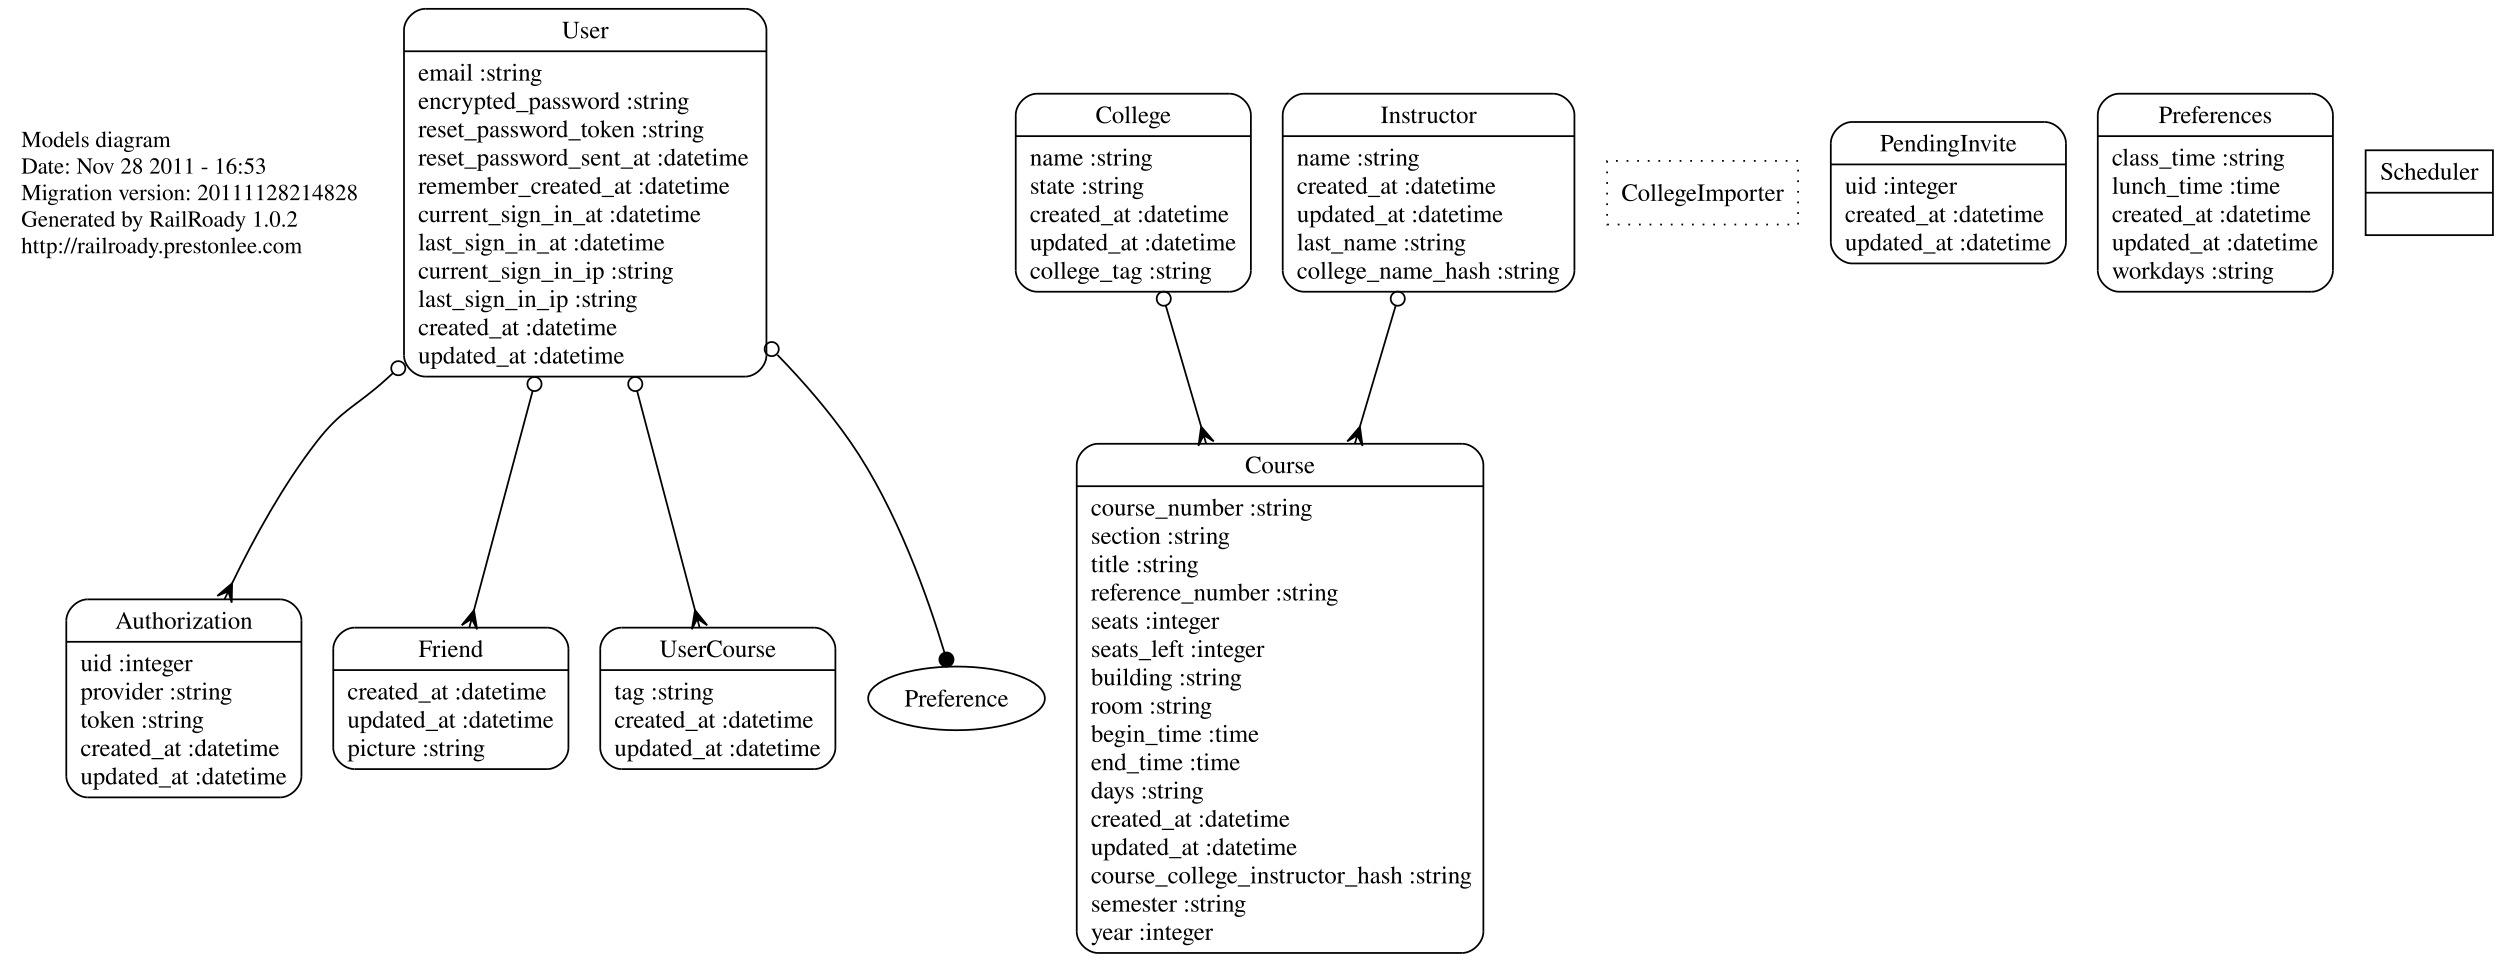
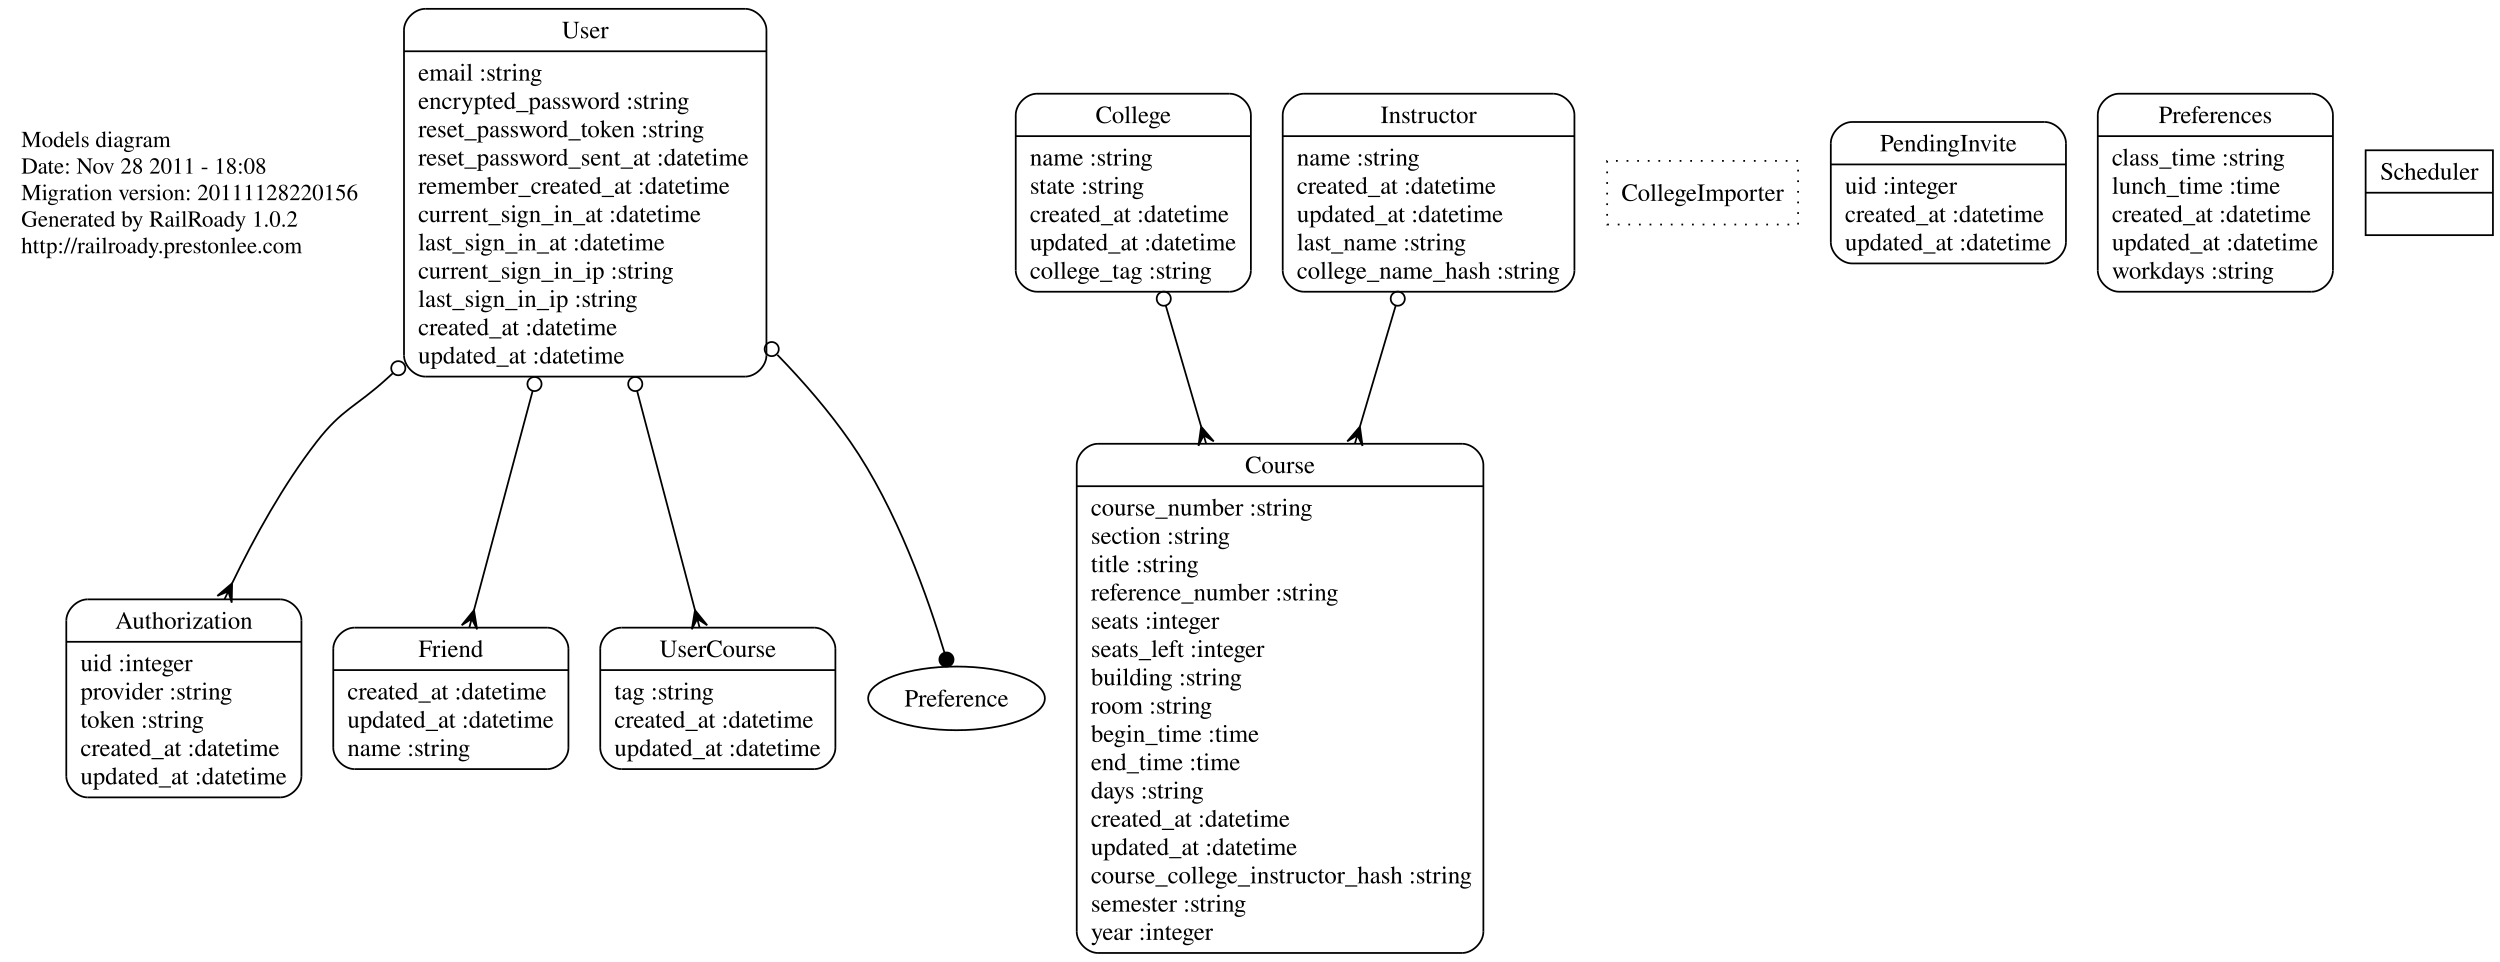
<svg xmlns="http://www.w3.org/2000/svg" width="1414pt" height="544pt" viewBox="0.00 0.00 1414.00 544.00">
  <g id="graph1" class="graph" transform="scale(1 1) rotate(0) translate(4 540)">
    <polygon fill="white" stroke="white" points="-4,5 -4,-540 1411,-540 1411,5 -4,5" />
    <g id="node1" class="node">
      <text text-anchor="start" x="8" y="-456.8" font-family="Times,serif" font-size="13.00">Models diagram</text>
-       <text text-anchor="start" x="8" y="-441.8" font-family="Times,serif" font-size="13.00">Date: Nov 28 2011 - 16:53</text>
-       <text text-anchor="start" x="8" y="-426.8" font-family="Times,serif" font-size="13.00">Migration version: 20111128214828</text>
+       <text text-anchor="start" x="8" y="-441.8" font-family="Times,serif" font-size="13.00">Date: Nov 28 2011 - 18:08</text>
+       <text text-anchor="start" x="8" y="-426.8" font-family="Times,serif" font-size="13.00">Migration version: 20111128220156</text>
      <text text-anchor="start" x="8" y="-411.8" font-family="Times,serif" font-size="13.00">Generated by RailRoady 1.0.2</text>
      <text text-anchor="start" x="8" y="-396.8" font-family="Times,serif" font-size="13.00">http://railroady.prestonlee.com</text>
    </g>
    <g id="node2" class="node">
      <polyline fill="none" stroke="black" points="45.5,-89 154.5,-89 " />
      <path fill="none" stroke="black" d="M154.5,-89C160.5,-89 166.5,-95 166.5,-101" />
      <polyline fill="none" stroke="black" points="166.5,-101 166.5,-189 " />
      <path fill="none" stroke="black" d="M166.5,-189C166.5,-195 160.5,-201 154.5,-201" />
      <polyline fill="none" stroke="black" points="154.5,-201 45.5,-201 " />
      <path fill="none" stroke="black" d="M45.5,-201C39.5,-201 33.5,-195 33.5,-189" />
      <polyline fill="none" stroke="black" points="33.5,-189 33.5,-101 " />
      <path fill="none" stroke="black" d="M33.5,-101C33.5,-95 39.5,-89 45.5,-89" />
      <text text-anchor="middle" x="100" y="-184.4" font-family="Times,serif" font-size="14.00">Authorization</text>
      <polyline fill="none" stroke="black" points="33.5,-177 166.5,-177 " />
      <text text-anchor="start" x="41.5" y="-160.4" font-family="Times,serif" font-size="14.00">uid :integer</text>
      <text text-anchor="start" x="41.5" y="-144.4" font-family="Times,serif" font-size="14.00">provider :string</text>
      <text text-anchor="start" x="41.5" y="-128.4" font-family="Times,serif" font-size="14.00">token :string</text>
      <text text-anchor="start" x="41.5" y="-112.4" font-family="Times,serif" font-size="14.00">created_at :datetime</text>
      <text text-anchor="start" x="41.5" y="-96.4" font-family="Times,serif" font-size="14.00">updated_at :datetime</text>
    </g>
    <g id="node3" class="node">
      <polyline fill="none" stroke="black" points="582.5,-375 691.5,-375 " />
      <path fill="none" stroke="black" d="M691.5,-375C697.5,-375 703.5,-381 703.5,-387" />
      <polyline fill="none" stroke="black" points="703.5,-387 703.5,-475 " />
      <path fill="none" stroke="black" d="M703.5,-475C703.5,-481 697.5,-487 691.5,-487" />
      <polyline fill="none" stroke="black" points="691.5,-487 582.5,-487 " />
      <path fill="none" stroke="black" d="M582.5,-487C576.5,-487 570.5,-481 570.5,-475" />
      <polyline fill="none" stroke="black" points="570.5,-475 570.5,-387 " />
      <path fill="none" stroke="black" d="M570.5,-387C570.5,-381 576.5,-375 582.5,-375" />
      <text text-anchor="middle" x="637" y="-470.4" font-family="Times,serif" font-size="14.00">College</text>
      <polyline fill="none" stroke="black" points="570.5,-463 703.5,-463 " />
      <text text-anchor="start" x="578.5" y="-446.4" font-family="Times,serif" font-size="14.00">name :string</text>
      <text text-anchor="start" x="578.5" y="-430.4" font-family="Times,serif" font-size="14.00">state :string</text>
      <text text-anchor="start" x="578.5" y="-414.4" font-family="Times,serif" font-size="14.00">created_at :datetime</text>
      <text text-anchor="start" x="578.5" y="-398.4" font-family="Times,serif" font-size="14.00">updated_at :datetime</text>
      <text text-anchor="start" x="578.5" y="-382.4" font-family="Times,serif" font-size="14.00">college_tag :string</text>
    </g>
    <g id="node5" class="node">
      <polyline fill="none" stroke="black" points="617,-1 823,-1 " />
      <path fill="none" stroke="black" d="M823,-1C829,-1 835,-7 835,-13" />
      <polyline fill="none" stroke="black" points="835,-13 835,-277 " />
      <path fill="none" stroke="black" d="M835,-277C835,-283 829,-289 823,-289" />
      <polyline fill="none" stroke="black" points="823,-289 617,-289 " />
      <path fill="none" stroke="black" d="M617,-289C611,-289 605,-283 605,-277" />
      <polyline fill="none" stroke="black" points="605,-277 605,-13 " />
      <path fill="none" stroke="black" d="M605,-13C605,-7 611,-1 617,-1" />
      <text text-anchor="middle" x="720" y="-272.4" font-family="Times,serif" font-size="14.00">Course</text>
      <polyline fill="none" stroke="black" points="605,-265 835,-265 " />
      <text text-anchor="start" x="613" y="-248.4" font-family="Times,serif" font-size="14.00">course_number :string</text>
      <text text-anchor="start" x="613" y="-232.4" font-family="Times,serif" font-size="14.00">section :string</text>
      <text text-anchor="start" x="613" y="-216.4" font-family="Times,serif" font-size="14.00">title :string</text>
      <text text-anchor="start" x="613" y="-200.4" font-family="Times,serif" font-size="14.00">reference_number :string</text>
      <text text-anchor="start" x="613" y="-184.4" font-family="Times,serif" font-size="14.00">seats :integer</text>
      <text text-anchor="start" x="613" y="-168.4" font-family="Times,serif" font-size="14.00">seats_left :integer</text>
      <text text-anchor="start" x="613" y="-152.4" font-family="Times,serif" font-size="14.00">building :string</text>
      <text text-anchor="start" x="613" y="-136.4" font-family="Times,serif" font-size="14.00">room :string</text>
      <text text-anchor="start" x="613" y="-120.4" font-family="Times,serif" font-size="14.00">begin_time :time</text>
      <text text-anchor="start" x="613" y="-104.4" font-family="Times,serif" font-size="14.00">end_time :time</text>
      <text text-anchor="start" x="613" y="-88.4" font-family="Times,serif" font-size="14.00">days :string</text>
      <text text-anchor="start" x="613" y="-72.4" font-family="Times,serif" font-size="14.00">created_at :datetime</text>
      <text text-anchor="start" x="613" y="-56.4" font-family="Times,serif" font-size="14.00">updated_at :datetime</text>
      <text text-anchor="start" x="613" y="-40.4" font-family="Times,serif" font-size="14.00">course_college_instructor_hash :string</text>
      <text text-anchor="start" x="613" y="-24.4" font-family="Times,serif" font-size="14.00">semester :string</text>
      <text text-anchor="start" x="613" y="-8.4" font-family="Times,serif" font-size="14.00">year :integer</text>
    </g>
    <g id="edge2" class="edge">
      <path fill="none" stroke="black" d="M655.357,-367.19C661.352,-346.674 668.295,-322.917 675.361,-298.742" />
      <ellipse fill="none" stroke="black" cx="654.224" cy="-371.066" rx="4" ry="4" />
      <polygon fill="black" stroke="black" points="675.373,-298.698 682.498,-290.362 676.776,-293.899 678.179,-289.1 678.179,-289.1 678.179,-289.1 676.776,-293.899 673.859,-287.837 675.373,-298.698 675.373,-298.698" />
    </g>
    <g id="node4" class="node">
      <polygon fill="none" stroke="black" stroke-dasharray="1,5" points="1013,-449 905,-449 905,-413 1013,-413 1013,-449" />
      <text text-anchor="middle" x="959" y="-426.4" font-family="Times,serif" font-size="14.00">CollegeImporter</text>
    </g>
    <g id="node6" class="node">
      <polyline fill="none" stroke="black" points="196.5,-105 305.5,-105 " />
      <path fill="none" stroke="black" d="M305.5,-105C311.5,-105 317.5,-111 317.5,-117" />
      <polyline fill="none" stroke="black" points="317.5,-117 317.5,-173 " />
      <path fill="none" stroke="black" d="M317.5,-173C317.5,-179 311.5,-185 305.5,-185" />
      <polyline fill="none" stroke="black" points="305.5,-185 196.5,-185 " />
      <path fill="none" stroke="black" d="M196.5,-185C190.5,-185 184.5,-179 184.5,-173" />
      <polyline fill="none" stroke="black" points="184.5,-173 184.5,-117 " />
      <path fill="none" stroke="black" d="M184.5,-117C184.5,-111 190.5,-105 196.5,-105" />
      <text text-anchor="middle" x="251" y="-168.4" font-family="Times,serif" font-size="14.00">Friend</text>
      <polyline fill="none" stroke="black" points="184.5,-161 317.5,-161 " />
      <text text-anchor="start" x="192.5" y="-144.4" font-family="Times,serif" font-size="14.00">created_at :datetime</text>
      <text text-anchor="start" x="192.5" y="-128.4" font-family="Times,serif" font-size="14.00">updated_at :datetime</text>
-       <text text-anchor="start" x="192.5" y="-112.4" font-family="Times,serif" font-size="14.00">picture :string</text>
+       <text text-anchor="start" x="192.5" y="-112.4" font-family="Times,serif" font-size="14.00">name :string</text>
    </g>
    <g id="node7" class="node">
      <polyline fill="none" stroke="black" points="733.5,-375 874.5,-375 " />
      <path fill="none" stroke="black" d="M874.5,-375C880.5,-375 886.5,-381 886.5,-387" />
      <polyline fill="none" stroke="black" points="886.5,-387 886.5,-475 " />
      <path fill="none" stroke="black" d="M886.5,-475C886.5,-481 880.5,-487 874.5,-487" />
      <polyline fill="none" stroke="black" points="874.5,-487 733.5,-487 " />
      <path fill="none" stroke="black" d="M733.5,-487C727.5,-487 721.5,-481 721.5,-475" />
      <polyline fill="none" stroke="black" points="721.5,-475 721.5,-387 " />
      <path fill="none" stroke="black" d="M721.5,-387C721.5,-381 727.5,-375 733.5,-375" />
      <text text-anchor="middle" x="804" y="-470.4" font-family="Times,serif" font-size="14.00">Instructor</text>
      <polyline fill="none" stroke="black" points="721.5,-463 886.5,-463 " />
      <text text-anchor="start" x="729.5" y="-446.4" font-family="Times,serif" font-size="14.00">name :string</text>
      <text text-anchor="start" x="729.5" y="-430.4" font-family="Times,serif" font-size="14.00">created_at :datetime</text>
      <text text-anchor="start" x="729.5" y="-414.4" font-family="Times,serif" font-size="14.00">updated_at :datetime</text>
      <text text-anchor="start" x="729.5" y="-398.4" font-family="Times,serif" font-size="14.00">last_name :string</text>
      <text text-anchor="start" x="729.5" y="-382.4" font-family="Times,serif" font-size="14.00">college_name_hash :string</text>
    </g>
    <g id="edge4" class="edge">
      <path fill="none" stroke="black" d="M785.422,-367.19C779.354,-346.674 772.328,-322.917 765.177,-298.742" />
      <ellipse fill="none" stroke="black" cx="786.57" cy="-371.069" rx="4" ry="4" />
      <polygon fill="black" stroke="black" points="765.162,-298.689 766.64,-287.823 763.743,-293.894 762.325,-289.1 762.325,-289.1 762.325,-289.1 763.743,-293.894 758.01,-290.376 765.162,-298.689 765.162,-298.689" />
    </g>
    <g id="node8" class="node">
      <polyline fill="none" stroke="black" points="1043.5,-391 1152.5,-391 " />
      <path fill="none" stroke="black" d="M1152.5,-391C1158.5,-391 1164.5,-397 1164.5,-403" />
      <polyline fill="none" stroke="black" points="1164.5,-403 1164.5,-459 " />
      <path fill="none" stroke="black" d="M1164.5,-459C1164.5,-465 1158.5,-471 1152.5,-471" />
      <polyline fill="none" stroke="black" points="1152.5,-471 1043.5,-471 " />
      <path fill="none" stroke="black" d="M1043.5,-471C1037.5,-471 1031.5,-465 1031.5,-459" />
      <polyline fill="none" stroke="black" points="1031.5,-459 1031.5,-403 " />
      <path fill="none" stroke="black" d="M1031.5,-403C1031.5,-397 1037.5,-391 1043.5,-391" />
      <text text-anchor="middle" x="1098" y="-454.4" font-family="Times,serif" font-size="14.00">PendingInvite</text>
      <polyline fill="none" stroke="black" points="1031.5,-447 1164.5,-447 " />
      <text text-anchor="start" x="1039.5" y="-430.4" font-family="Times,serif" font-size="14.00">uid :integer</text>
      <text text-anchor="start" x="1039.5" y="-414.4" font-family="Times,serif" font-size="14.00">created_at :datetime</text>
      <text text-anchor="start" x="1039.5" y="-398.4" font-family="Times,serif" font-size="14.00">updated_at :datetime</text>
    </g>
    <g id="node9" class="node">
      <polyline fill="none" stroke="black" points="1194.5,-375 1303.5,-375 " />
      <path fill="none" stroke="black" d="M1303.5,-375C1309.5,-375 1315.5,-381 1315.5,-387" />
      <polyline fill="none" stroke="black" points="1315.5,-387 1315.5,-475 " />
      <path fill="none" stroke="black" d="M1315.5,-475C1315.5,-481 1309.5,-487 1303.5,-487" />
      <polyline fill="none" stroke="black" points="1303.5,-487 1194.5,-487 " />
      <path fill="none" stroke="black" d="M1194.5,-487C1188.5,-487 1182.5,-481 1182.5,-475" />
      <polyline fill="none" stroke="black" points="1182.5,-475 1182.5,-387 " />
      <path fill="none" stroke="black" d="M1182.5,-387C1182.5,-381 1188.5,-375 1194.5,-375" />
      <text text-anchor="middle" x="1249" y="-470.4" font-family="Times,serif" font-size="14.00">Preferences</text>
      <polyline fill="none" stroke="black" points="1182.5,-463 1315.5,-463 " />
      <text text-anchor="start" x="1190.5" y="-446.4" font-family="Times,serif" font-size="14.00">class_time :string</text>
      <text text-anchor="start" x="1190.5" y="-430.4" font-family="Times,serif" font-size="14.00">lunch_time :time</text>
      <text text-anchor="start" x="1190.5" y="-414.4" font-family="Times,serif" font-size="14.00">created_at :datetime</text>
      <text text-anchor="start" x="1190.5" y="-398.4" font-family="Times,serif" font-size="14.00">updated_at :datetime</text>
      <text text-anchor="start" x="1190.5" y="-382.4" font-family="Times,serif" font-size="14.00">workdays :string</text>
    </g>
    <g id="node10" class="node">
      <polygon fill="none" stroke="black" points="1334,-407 1334,-455 1406,-455 1406,-407 1334,-407" />
      <text text-anchor="middle" x="1370" y="-438.4" font-family="Times,serif" font-size="14.00">Scheduler</text>
      <polyline fill="none" stroke="black" points="1334,-431 1406,-431 " />
      <text text-anchor="middle" x="1370" y="-414.4" font-family="Times,serif" font-size="14.00"> </text>
    </g>
    <g id="node11" class="node">
      <polyline fill="none" stroke="black" points="236.5,-327 417.5,-327 " />
      <path fill="none" stroke="black" d="M417.5,-327C423.5,-327 429.5,-333 429.5,-339" />
      <polyline fill="none" stroke="black" points="429.5,-339 429.5,-523 " />
      <path fill="none" stroke="black" d="M429.5,-523C429.5,-529 423.5,-535 417.5,-535" />
      <polyline fill="none" stroke="black" points="417.5,-535 236.5,-535 " />
      <path fill="none" stroke="black" d="M236.5,-535C230.5,-535 224.5,-529 224.5,-523" />
      <polyline fill="none" stroke="black" points="224.5,-523 224.5,-339 " />
      <path fill="none" stroke="black" d="M224.5,-339C224.5,-333 230.5,-327 236.5,-327" />
      <text text-anchor="middle" x="327" y="-518.4" font-family="Times,serif" font-size="14.00">User</text>
      <polyline fill="none" stroke="black" points="224.5,-511 429.5,-511 " />
      <text text-anchor="start" x="232.5" y="-494.4" font-family="Times,serif" font-size="14.00">email :string</text>
      <text text-anchor="start" x="232.5" y="-478.4" font-family="Times,serif" font-size="14.00">encrypted_password :string</text>
      <text text-anchor="start" x="232.5" y="-462.4" font-family="Times,serif" font-size="14.00">reset_password_token :string</text>
      <text text-anchor="start" x="232.5" y="-446.4" font-family="Times,serif" font-size="14.00">reset_password_sent_at :datetime</text>
      <text text-anchor="start" x="232.5" y="-430.4" font-family="Times,serif" font-size="14.00">remember_created_at :datetime</text>
      <text text-anchor="start" x="232.5" y="-414.4" font-family="Times,serif" font-size="14.00">current_sign_in_at :datetime</text>
      <text text-anchor="start" x="232.5" y="-398.4" font-family="Times,serif" font-size="14.00">last_sign_in_at :datetime</text>
      <text text-anchor="start" x="232.5" y="-382.4" font-family="Times,serif" font-size="14.00">current_sign_in_ip :string</text>
      <text text-anchor="start" x="232.5" y="-366.4" font-family="Times,serif" font-size="14.00">last_sign_in_ip :string</text>
      <text text-anchor="start" x="232.5" y="-350.4" font-family="Times,serif" font-size="14.00">created_at :datetime</text>
      <text text-anchor="start" x="232.5" y="-334.4" font-family="Times,serif" font-size="14.00">updated_at :datetime</text>
    </g>
    <g id="edge6" class="edge">
      <path fill="none" stroke="black" d="M218.145,-328.877C217.092,-327.913 216.043,-326.954 215,-326 197.347,-309.862 189.647,-308.908 175,-290 156.239,-265.781 139.89,-236.171 127.286,-210.113" />
      <ellipse fill="none" stroke="black" cx="221.271" cy="-331.742" rx="4" ry="4" />
      <polygon fill="black" stroke="black" points="127.276,-210.092 127.051,-199.128 125.131,-205.575 122.986,-201.059 122.986,-201.059 122.986,-201.059 125.131,-205.575 118.921,-202.989 127.276,-210.092 127.276,-210.092" />
    </g>
    <g id="edge8" class="edge">
      <path fill="none" stroke="black" d="M297.252,-318.836C285.762,-275.901 273.215,-229.015 264.092,-194.922" />
      <ellipse fill="none" stroke="black" cx="298.313" cy="-322.802" rx="4" ry="4" />
      <polygon fill="black" stroke="black" points="264.08,-194.876 265.842,-184.053 262.787,-190.046 261.495,-185.216 261.495,-185.216 261.495,-185.216 262.787,-190.046 257.147,-186.38 264.08,-194.876 264.08,-194.876" />
    </g>
    <g id="node12" class="node">
      <polyline fill="none" stroke="black" points="347.5,-105 456.5,-105 " />
      <path fill="none" stroke="black" d="M456.5,-105C462.5,-105 468.5,-111 468.5,-117" />
      <polyline fill="none" stroke="black" points="468.5,-117 468.5,-173 " />
      <path fill="none" stroke="black" d="M468.5,-173C468.5,-179 462.5,-185 456.5,-185" />
      <polyline fill="none" stroke="black" points="456.5,-185 347.5,-185 " />
      <path fill="none" stroke="black" d="M347.5,-185C341.5,-185 335.5,-179 335.5,-173" />
      <polyline fill="none" stroke="black" points="335.5,-173 335.5,-117 " />
      <path fill="none" stroke="black" d="M335.5,-117C335.5,-111 341.5,-105 347.5,-105" />
      <text text-anchor="middle" x="402" y="-168.4" font-family="Times,serif" font-size="14.00">UserCourse</text>
      <polyline fill="none" stroke="black" points="335.5,-161 468.5,-161 " />
      <text text-anchor="start" x="343.5" y="-144.4" font-family="Times,serif" font-size="14.00">tag :string</text>
      <text text-anchor="start" x="343.5" y="-128.4" font-family="Times,serif" font-size="14.00">created_at :datetime</text>
      <text text-anchor="start" x="343.5" y="-112.4" font-family="Times,serif" font-size="14.00">updated_at :datetime</text>
    </g>
    <g id="edge12" class="edge">
      <path fill="none" stroke="black" d="M356.357,-318.836C367.695,-275.901 380.077,-229.015 389.08,-194.922" />
      <ellipse fill="none" stroke="black" cx="355.31" cy="-322.799" rx="4" ry="4" />
      <polygon fill="black" stroke="black" points="389.09,-194.885 395.994,-186.365 390.367,-190.051 391.644,-185.216 391.644,-185.216 391.644,-185.216 390.367,-190.051 387.293,-184.067 389.09,-194.885 389.09,-194.885" />
    </g>
    <g id="node18" class="node">
      <ellipse fill="none" stroke="black" cx="537" cy="-145" rx="49.969" ry="18" />
      <text text-anchor="middle" x="537" y="-140.4" font-family="Times,serif" font-size="14.00">Preference</text>
    </g>
    <g id="edge10" class="edge">
      <path fill="none" stroke="black" d="M435.688,-339.31C450.717,-323.832 465.066,-307.173 477,-290 503.277,-252.188 521.115,-201.087 530.134,-171.026" />
      <ellipse fill="none" stroke="black" cx="432.48" cy="-342.562" rx="4" ry="4" />
      <ellipse fill="black" stroke="black" cx="531.32" cy="-166.972" rx="4" ry="4" />
    </g>
  </g>
</svg>
